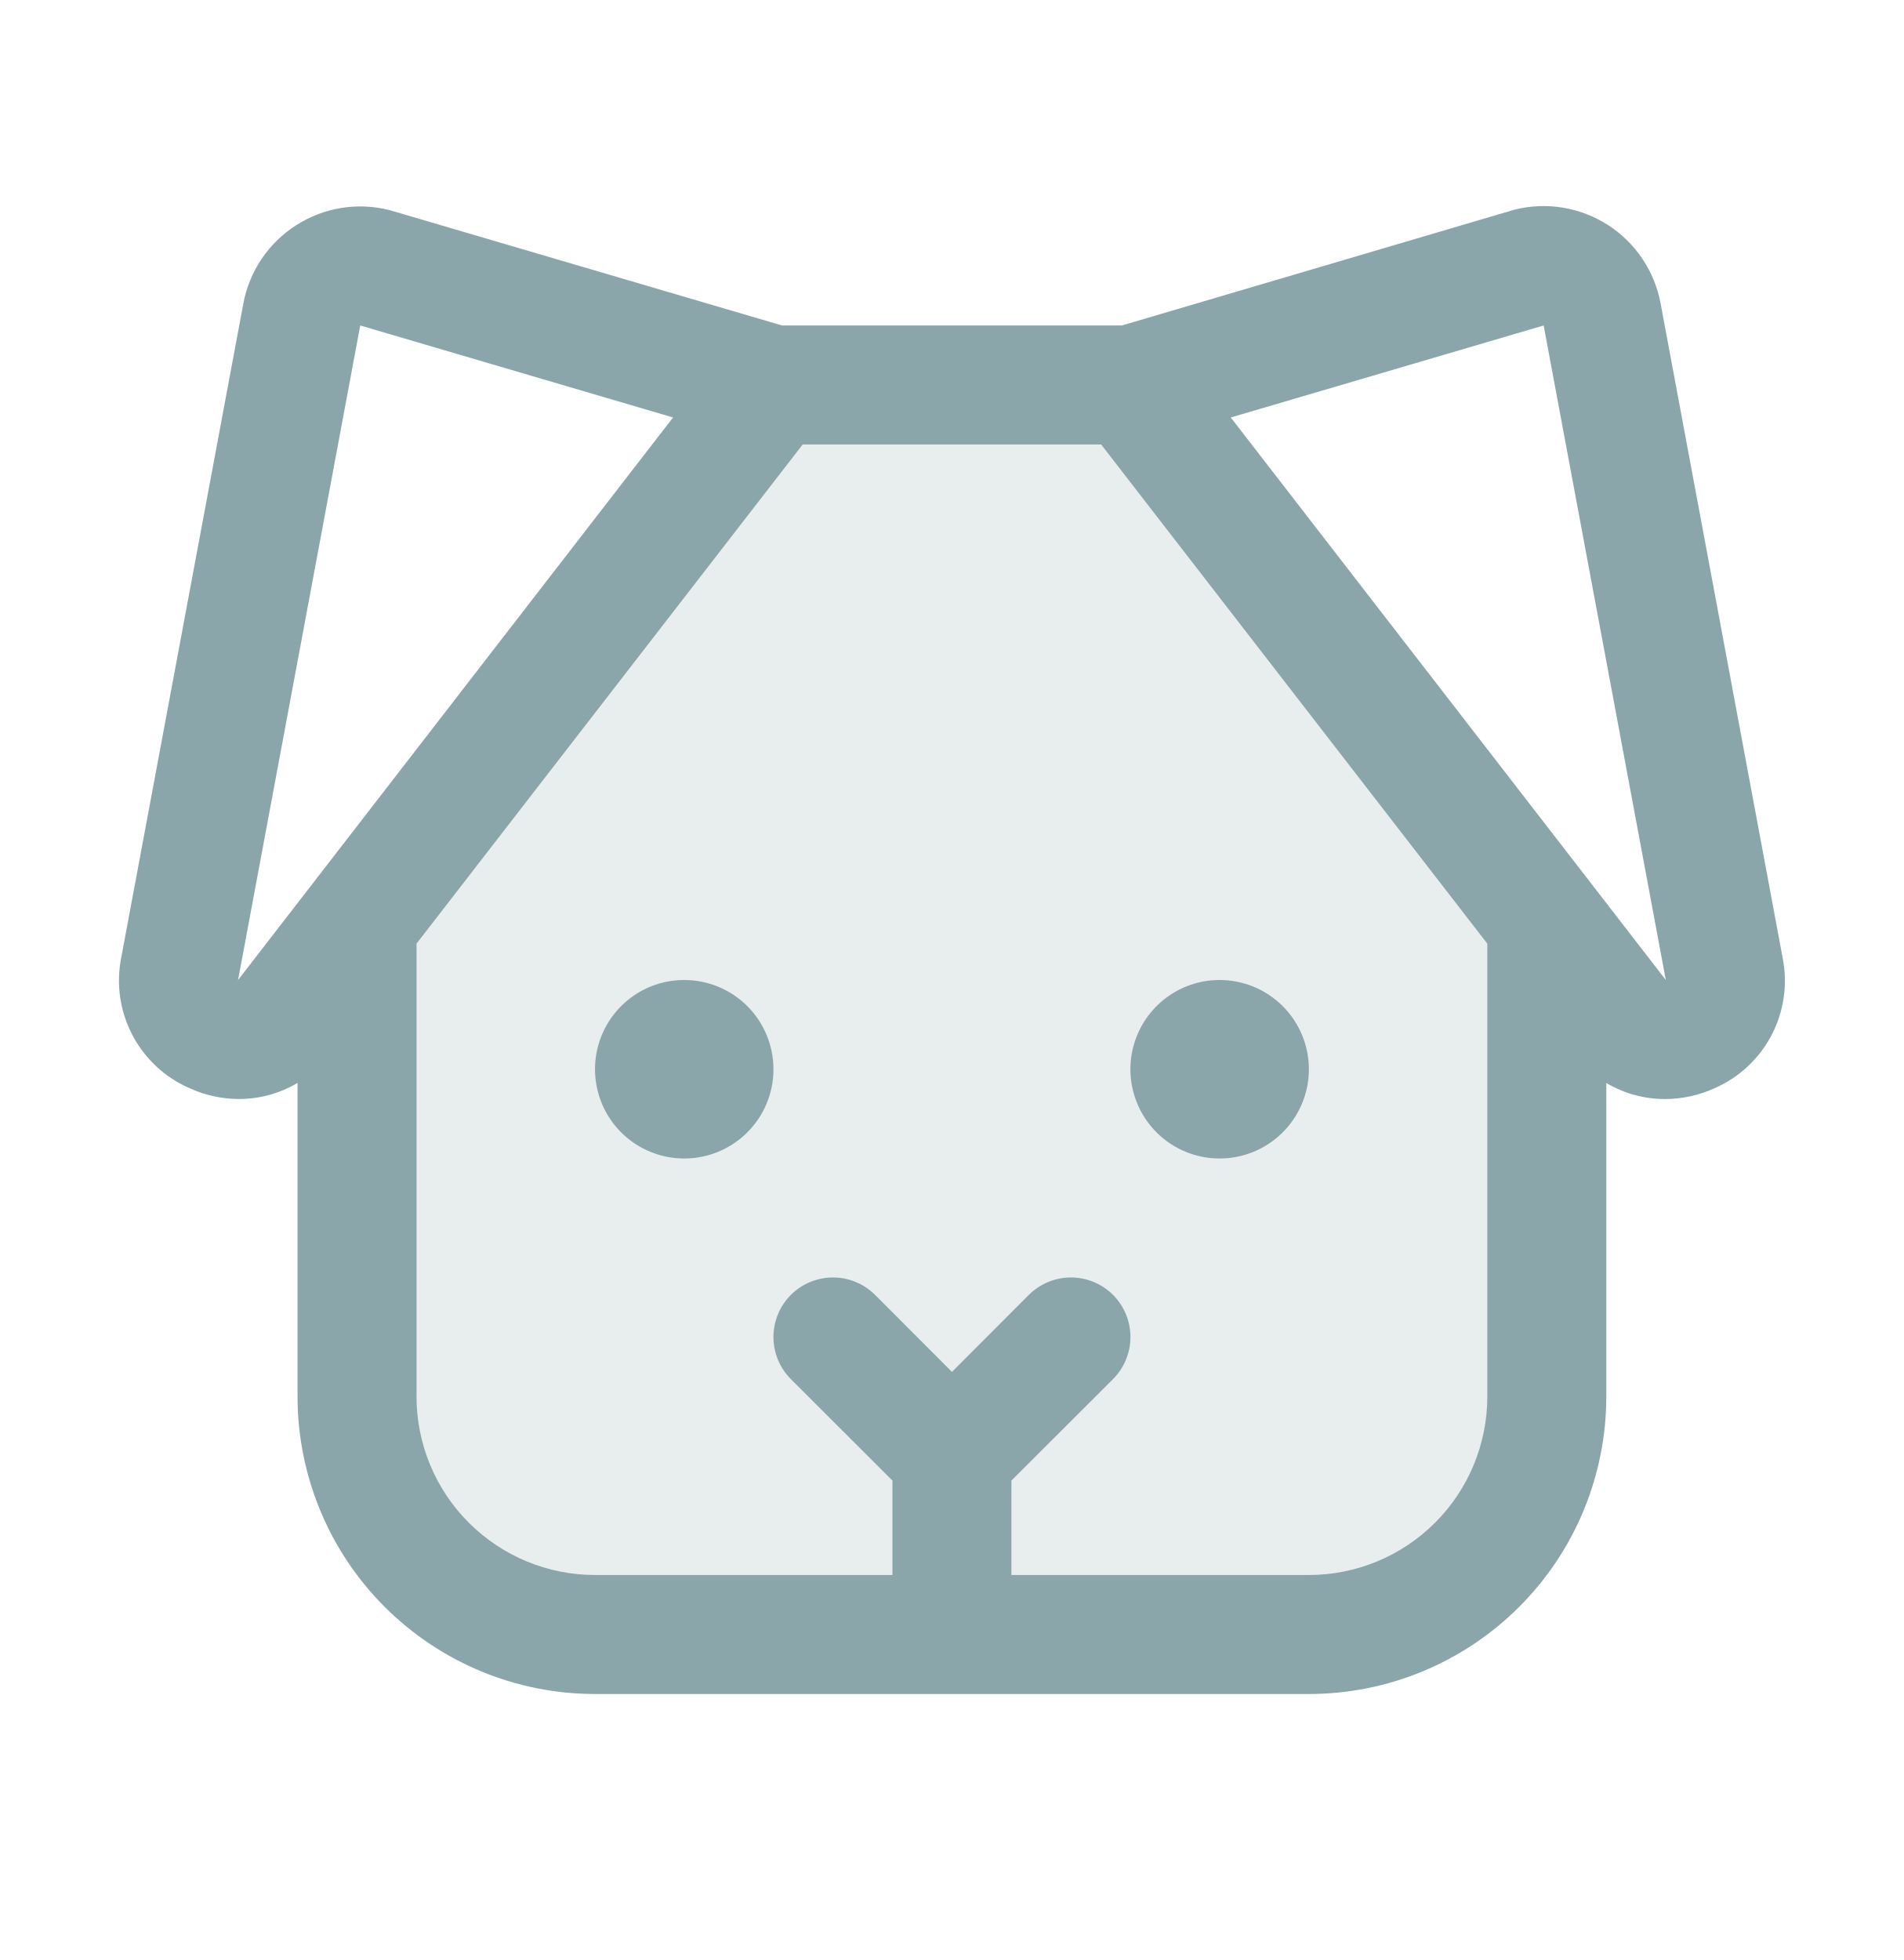
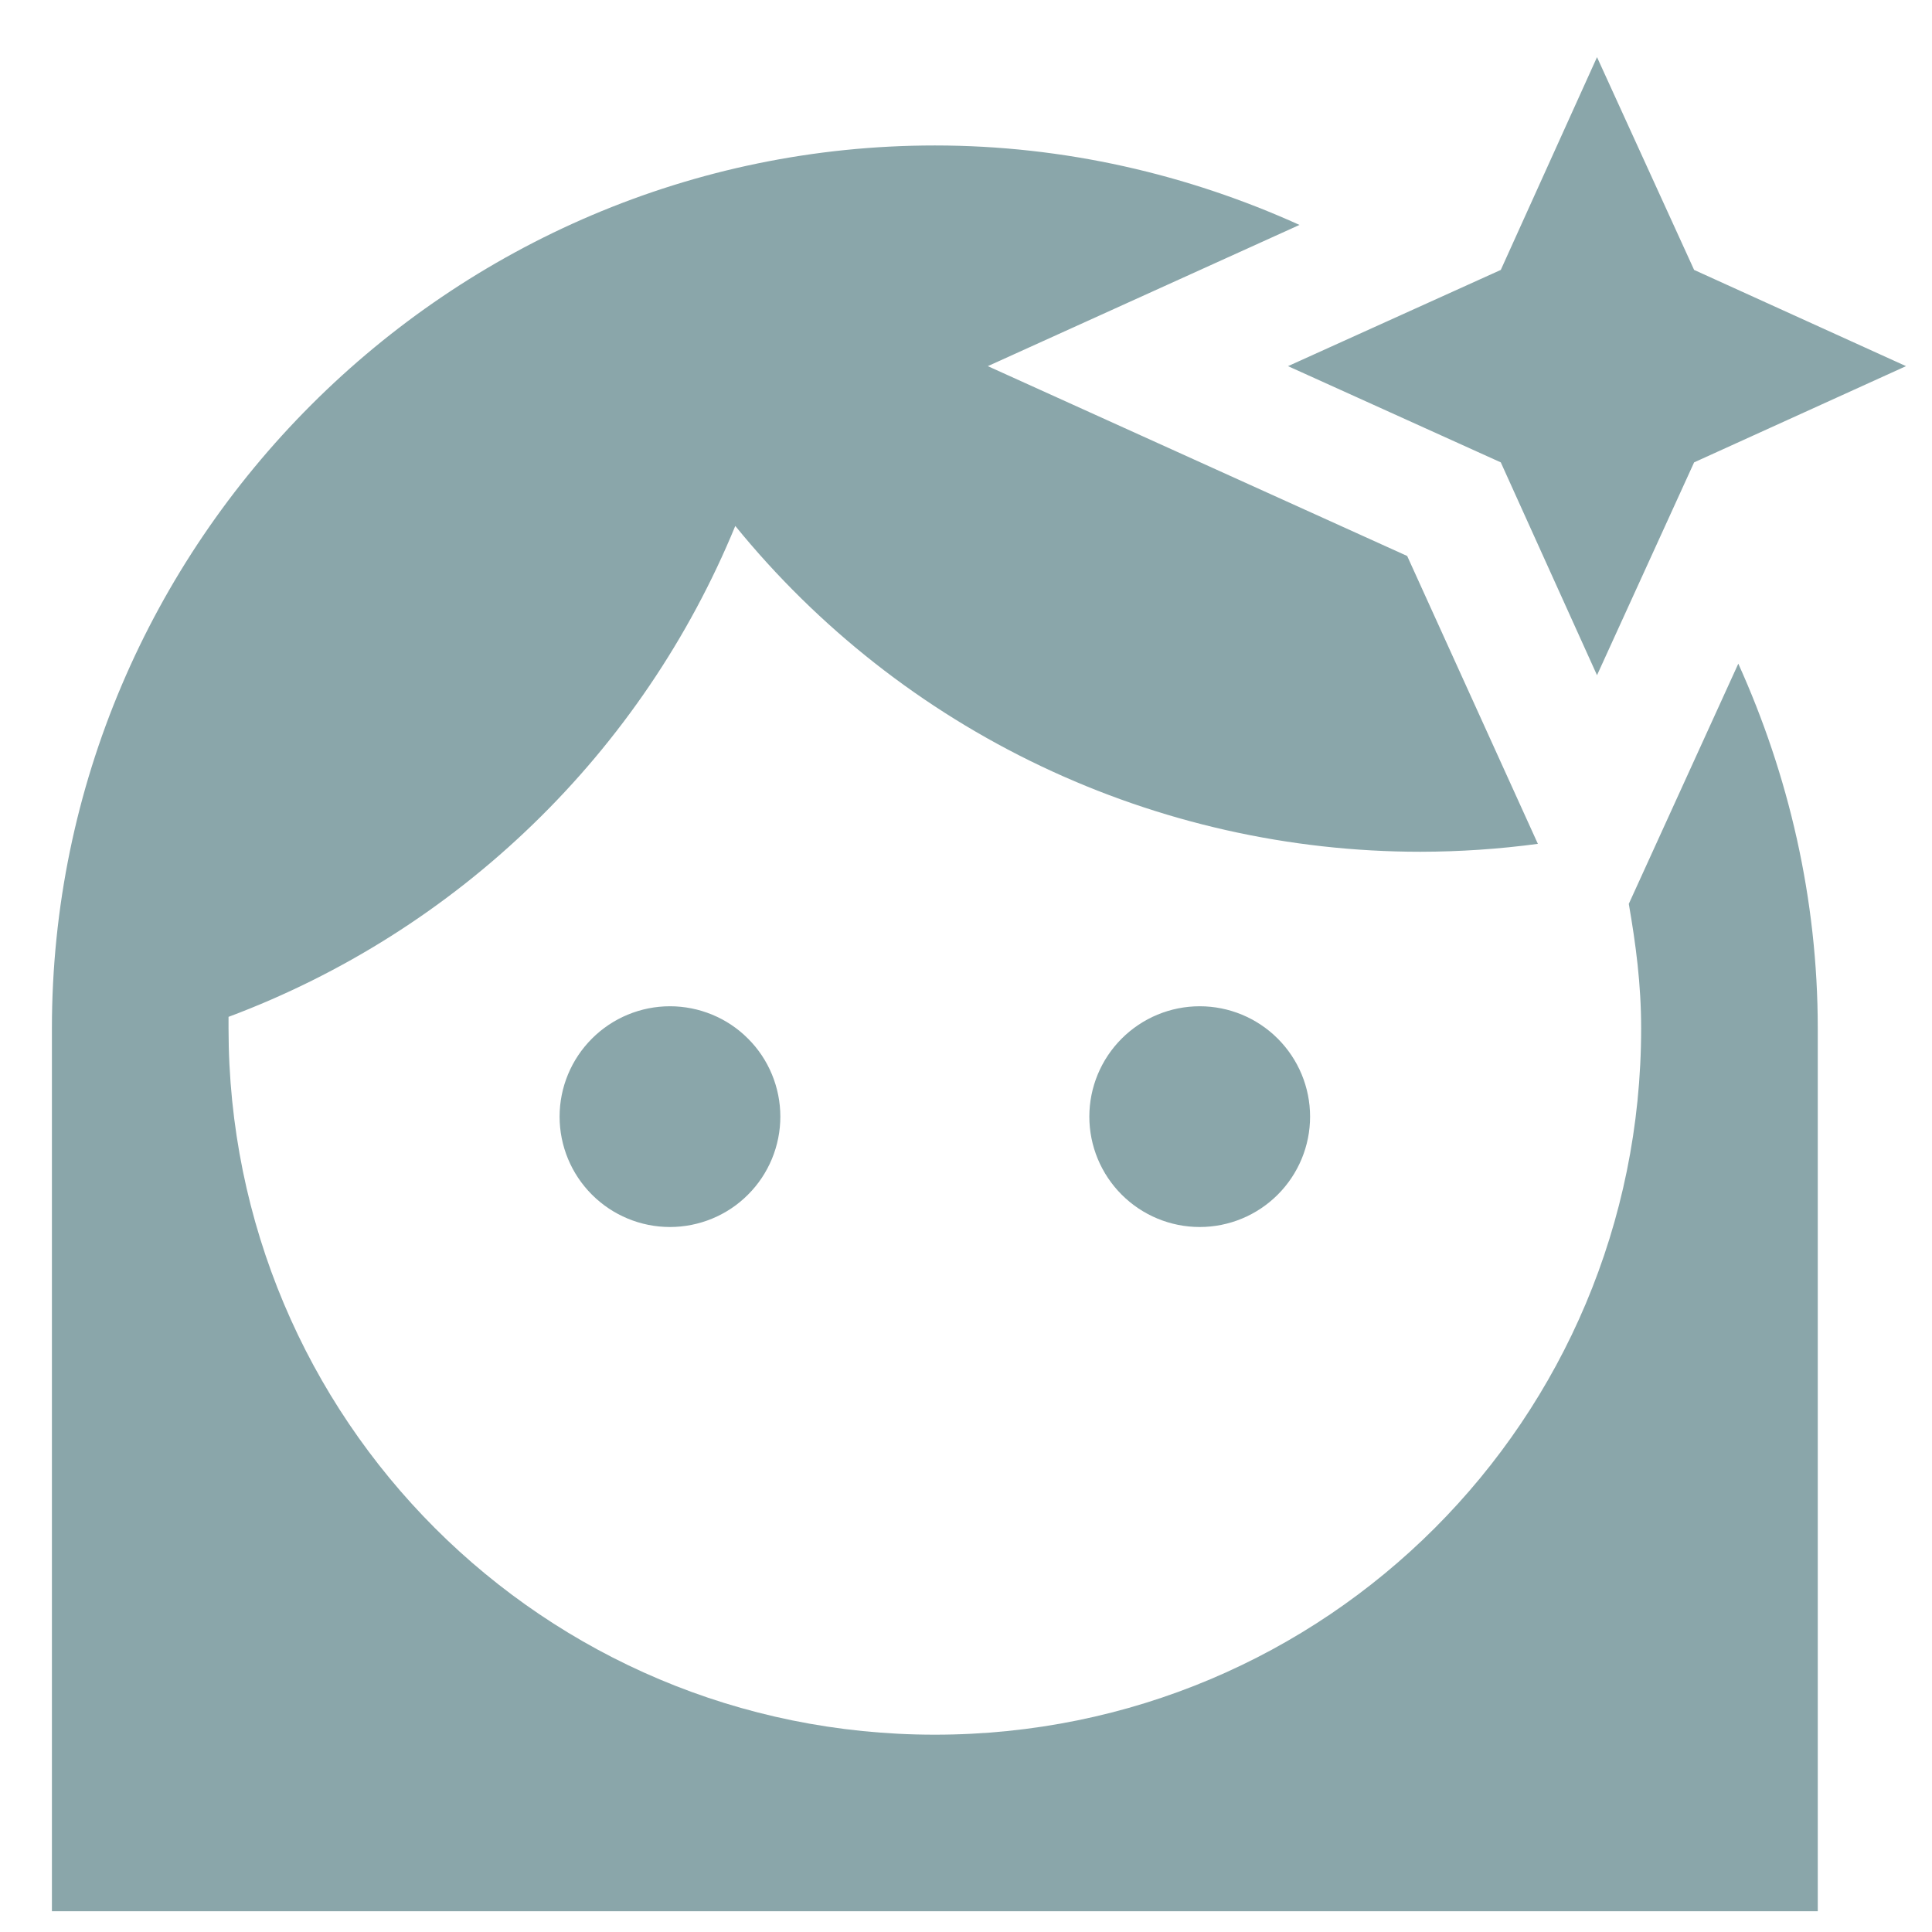
- <svg xmlns="http://www.w3.org/2000/svg" width="34" height="35" viewBox="0 0 34 35" fill="none">
-   <path opacity="0.2" d="M27.625 16.488V24.938C27.625 26.065 27.177 27.146 26.38 27.943C25.583 28.74 24.502 29.188 23.375 29.188H10.625C9.498 29.188 8.417 28.74 7.62 27.943C6.823 27.146 6.375 26.065 6.375 24.938V16.488L13.812 6.875H20.188L27.625 16.488Z" fill="#8AA6AA" />
-   <path d="M31.838 17.102L29.658 5.414C29.604 5.129 29.493 4.858 29.331 4.618C29.169 4.377 28.96 4.173 28.716 4.016C28.472 3.86 28.199 3.755 27.913 3.708C27.627 3.661 27.334 3.673 27.053 3.743L27.012 3.755L20.037 5.812H13.967L6.992 3.762L6.951 3.75C6.669 3.68 6.377 3.667 6.091 3.714C5.805 3.761 5.532 3.866 5.288 4.023C5.044 4.179 4.834 4.384 4.672 4.624C4.51 4.865 4.399 5.136 4.346 5.421L2.165 17.102C2.072 17.569 2.141 18.055 2.362 18.478C2.582 18.901 2.94 19.236 3.377 19.428C3.656 19.557 3.96 19.624 4.268 19.625C4.636 19.625 4.998 19.526 5.314 19.338V24.937C5.314 26.346 5.874 27.698 6.87 28.694C7.867 29.69 9.218 30.25 10.627 30.25H23.377C24.786 30.25 26.137 29.69 27.133 28.694C28.13 27.698 28.689 26.346 28.689 24.937V19.339C29.006 19.527 29.367 19.626 29.735 19.626C30.043 19.625 30.347 19.559 30.627 19.431C31.064 19.239 31.423 18.903 31.643 18.48C31.863 18.056 31.932 17.57 31.838 17.102ZM4.252 17.5L6.434 5.812L12.021 7.455L4.252 17.5ZM23.377 28.125H18.064V26.439L19.879 24.627C20.078 24.427 20.19 24.157 20.19 23.875C20.19 23.593 20.078 23.323 19.879 23.123C19.679 22.924 19.409 22.812 19.127 22.812C18.845 22.812 18.575 22.924 18.375 23.123L17.002 24.498L15.629 23.123C15.429 22.924 15.159 22.812 14.877 22.812C14.595 22.812 14.325 22.924 14.125 23.123C13.926 23.323 13.814 23.593 13.814 23.875C13.814 24.157 13.926 24.427 14.125 24.627L15.939 26.439V28.125H10.627C9.782 28.125 8.971 27.789 8.373 27.191C7.775 26.594 7.439 25.783 7.439 24.937V16.851L14.336 7.937H19.667L26.564 16.851V24.937C26.564 25.783 26.229 26.594 25.631 27.191C25.033 27.789 24.222 28.125 23.377 28.125ZM29.752 17.5L21.982 7.455L27.57 5.812L29.752 17.5ZM13.814 19.094C13.814 19.409 13.721 19.717 13.546 19.979C13.371 20.241 13.122 20.445 12.831 20.566C12.539 20.687 12.219 20.718 11.91 20.657C11.601 20.595 11.317 20.444 11.094 20.221C10.871 19.998 10.719 19.714 10.658 19.405C10.596 19.095 10.628 18.775 10.748 18.484C10.869 18.193 11.073 17.944 11.335 17.768C11.597 17.593 11.905 17.5 12.221 17.5C12.643 17.5 13.049 17.668 13.348 17.967C13.646 18.266 13.814 18.671 13.814 19.094ZM23.377 19.094C23.377 19.409 23.283 19.717 23.108 19.979C22.933 20.241 22.684 20.445 22.393 20.566C22.102 20.687 21.781 20.718 21.472 20.657C21.163 20.595 20.879 20.444 20.656 20.221C20.433 19.998 20.282 19.714 20.22 19.405C20.159 19.095 20.19 18.775 20.311 18.484C20.431 18.193 20.636 17.944 20.898 17.768C21.16 17.593 21.468 17.5 21.783 17.5C22.206 17.5 22.611 17.668 22.91 17.967C23.209 18.266 23.377 18.671 23.377 19.094Z" fill="#8AA6AA" />
+ <svg xmlns="http://www.w3.org/2000/svg" width="31" height="31" viewBox="0 0 31 31" fill="none">
+   <path d="M25.625 0.917L24.081 4.331L20.667 5.875L24.081 7.419L25.625 10.834L27.183 7.419L30.583 5.875L27.183 4.331L25.625 0.917ZM15 2.334C7.208 2.334 0.833 8.709 0.833 16.5V30.667H29.167V16.5C29.167 14.418 28.699 12.434 27.892 10.649L26.135 14.503C26.248 15.155 26.333 15.792 26.333 16.5C26.333 22.776 21.276 27.834 15 27.834C8.724 27.834 3.667 22.776 3.667 16.5C3.667 16.444 3.667 16.373 3.667 16.316C5.491 15.633 7.154 14.581 8.553 13.225C9.953 11.87 11.057 10.241 11.798 8.439C13.127 10.073 14.803 11.39 16.705 12.294C18.607 13.198 20.686 13.667 22.792 13.667C23.422 13.666 24.051 13.624 24.676 13.54L22.579 8.921L15.85 5.875L20.851 3.609C19.066 2.801 17.082 2.334 15 2.334ZM10.75 16.146C10.28 16.146 9.83 16.333 9.498 16.665C9.166 16.997 8.979 17.447 8.979 17.917C8.979 18.387 9.166 18.837 9.498 19.169C9.83 19.501 10.28 19.688 10.75 19.688C10.982 19.688 11.213 19.642 11.428 19.553C11.643 19.464 11.838 19.334 12.002 19.169C12.167 19.005 12.297 18.809 12.386 18.595C12.475 18.38 12.521 18.149 12.521 17.917C12.521 17.684 12.475 17.454 12.386 17.239C12.297 17.024 12.167 16.829 12.002 16.665C11.838 16.5 11.643 16.37 11.428 16.281C11.213 16.192 10.982 16.146 10.75 16.146ZM19.25 16.146C18.78 16.146 18.33 16.333 17.998 16.665C17.666 16.997 17.479 17.447 17.479 17.917C17.479 18.387 17.666 18.837 17.998 19.169C18.33 19.501 18.78 19.688 19.25 19.688C19.72 19.688 20.17 19.501 20.502 19.169C20.834 18.837 21.021 18.387 21.021 17.917C21.021 17.447 20.834 16.997 20.502 16.665C20.17 16.333 19.72 16.146 19.25 16.146Z" fill="#8AA6AA" />
</svg>
